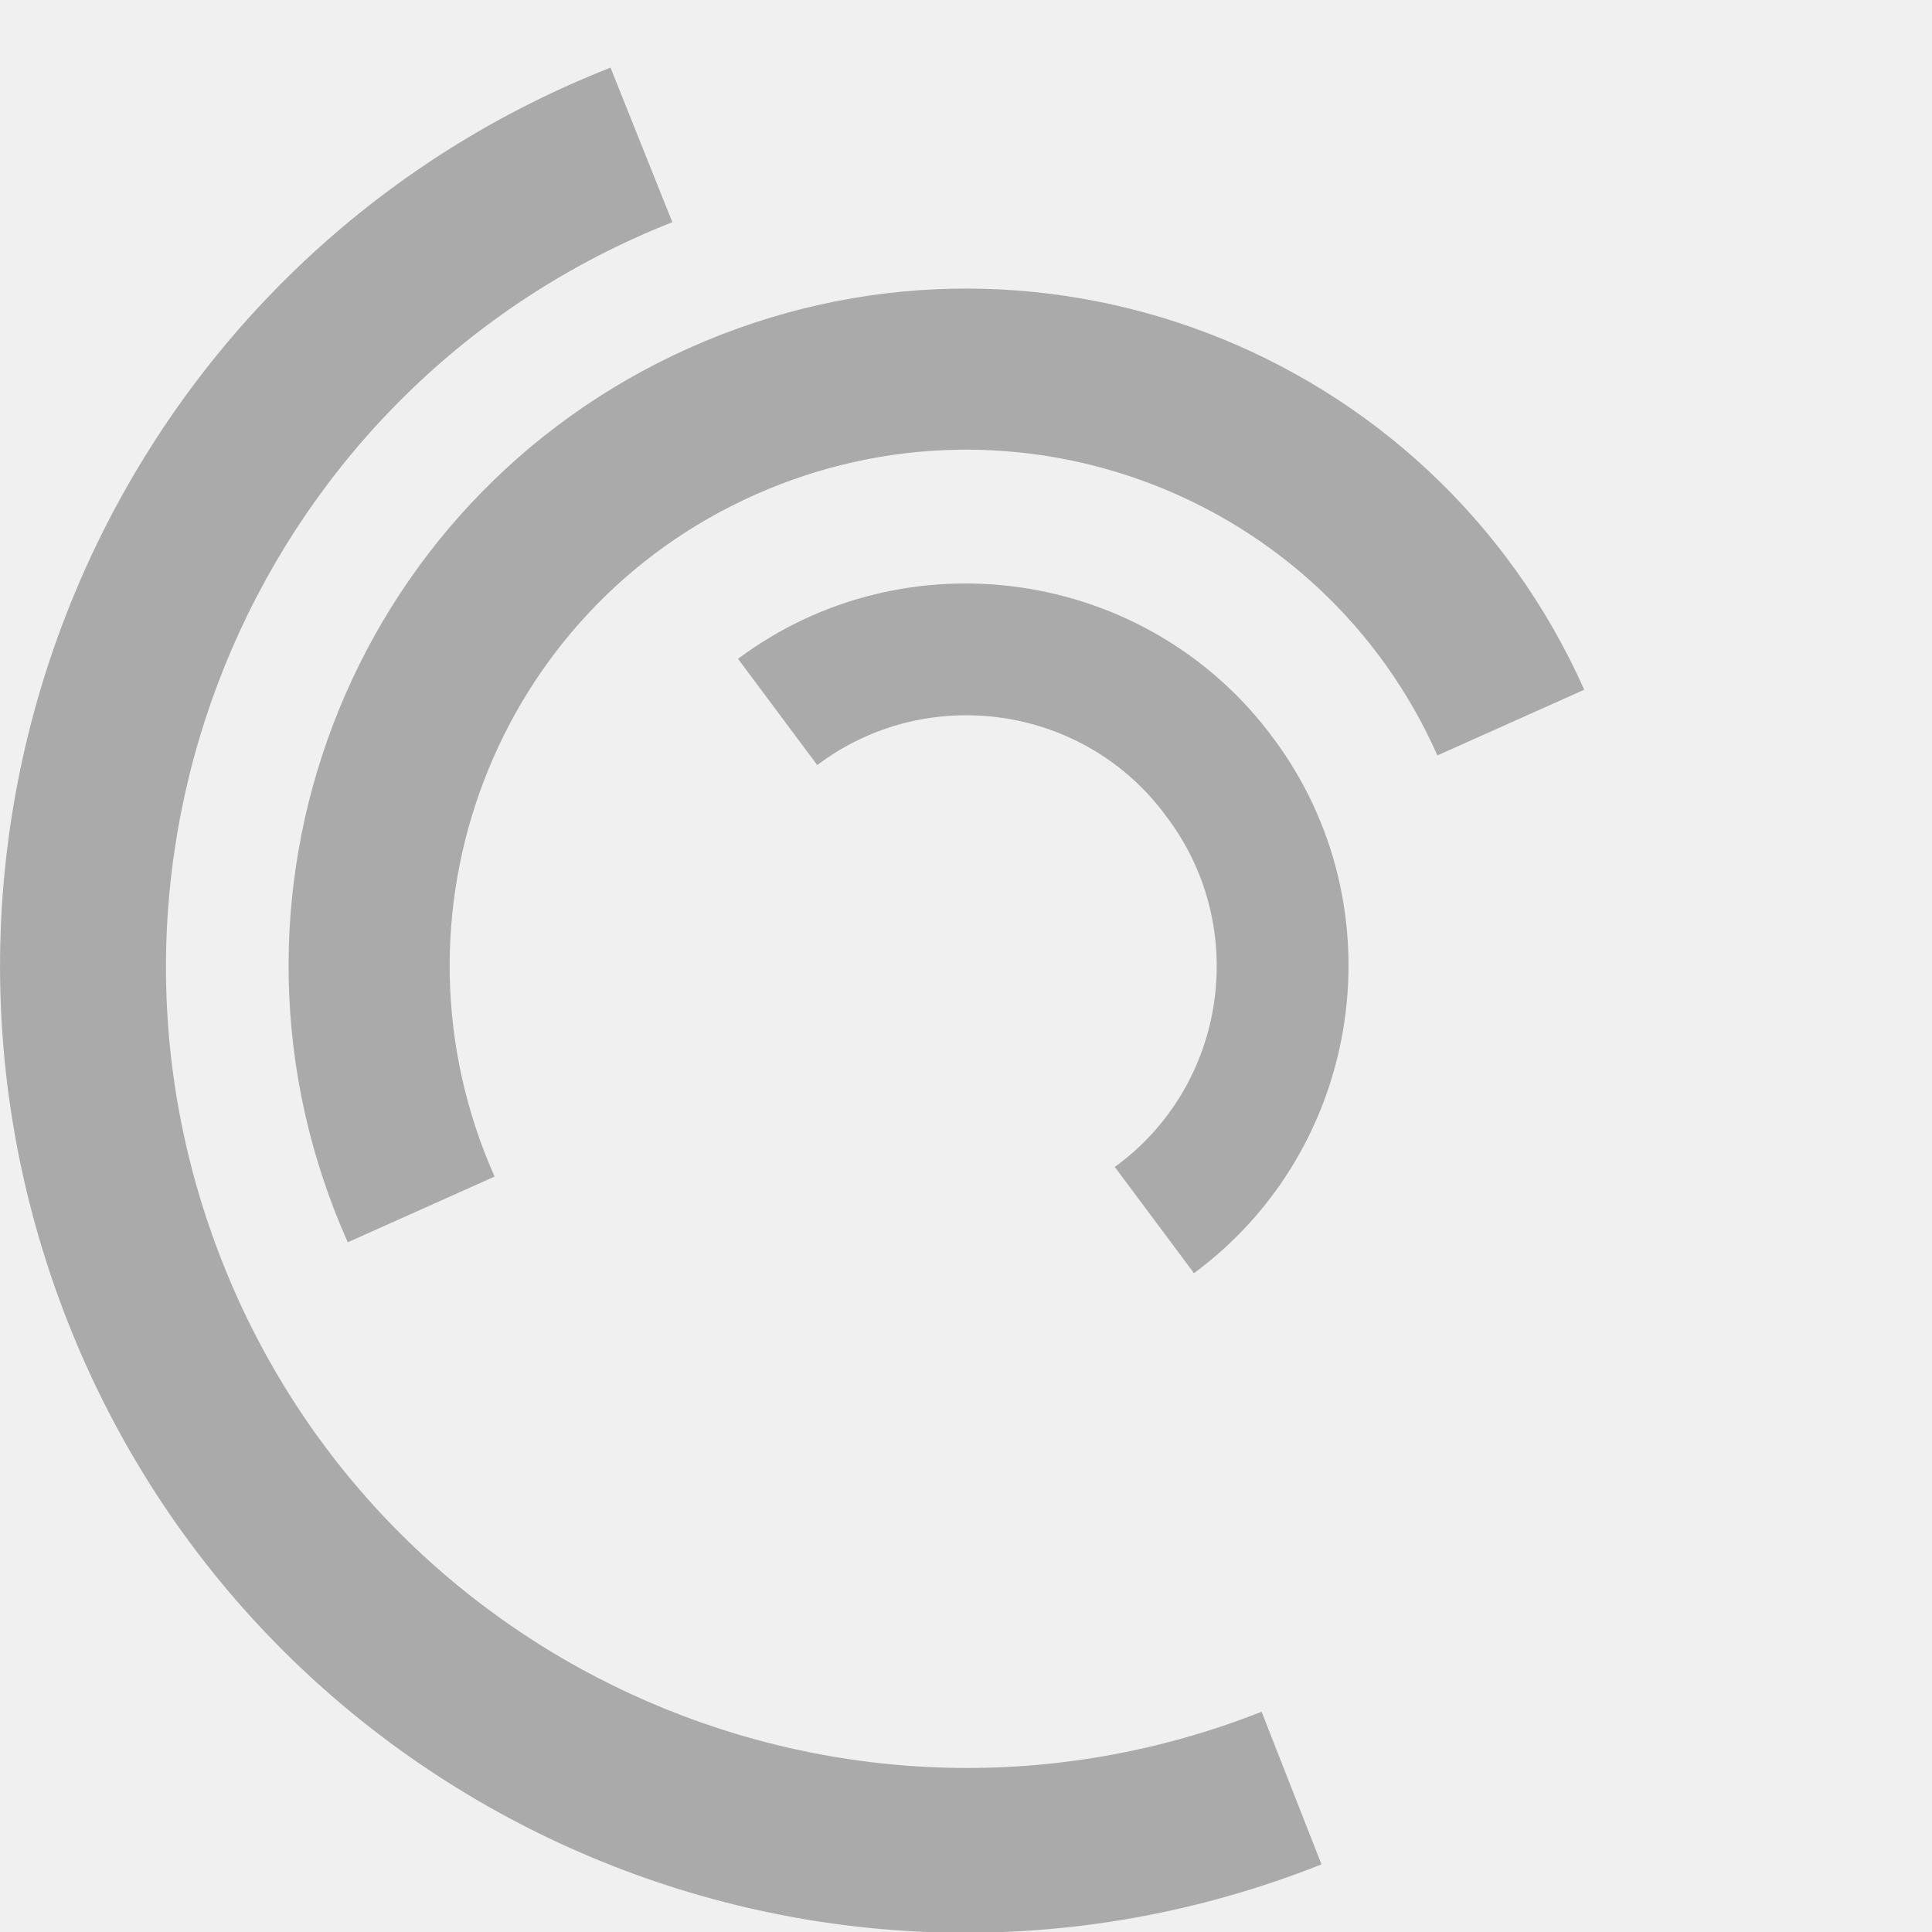
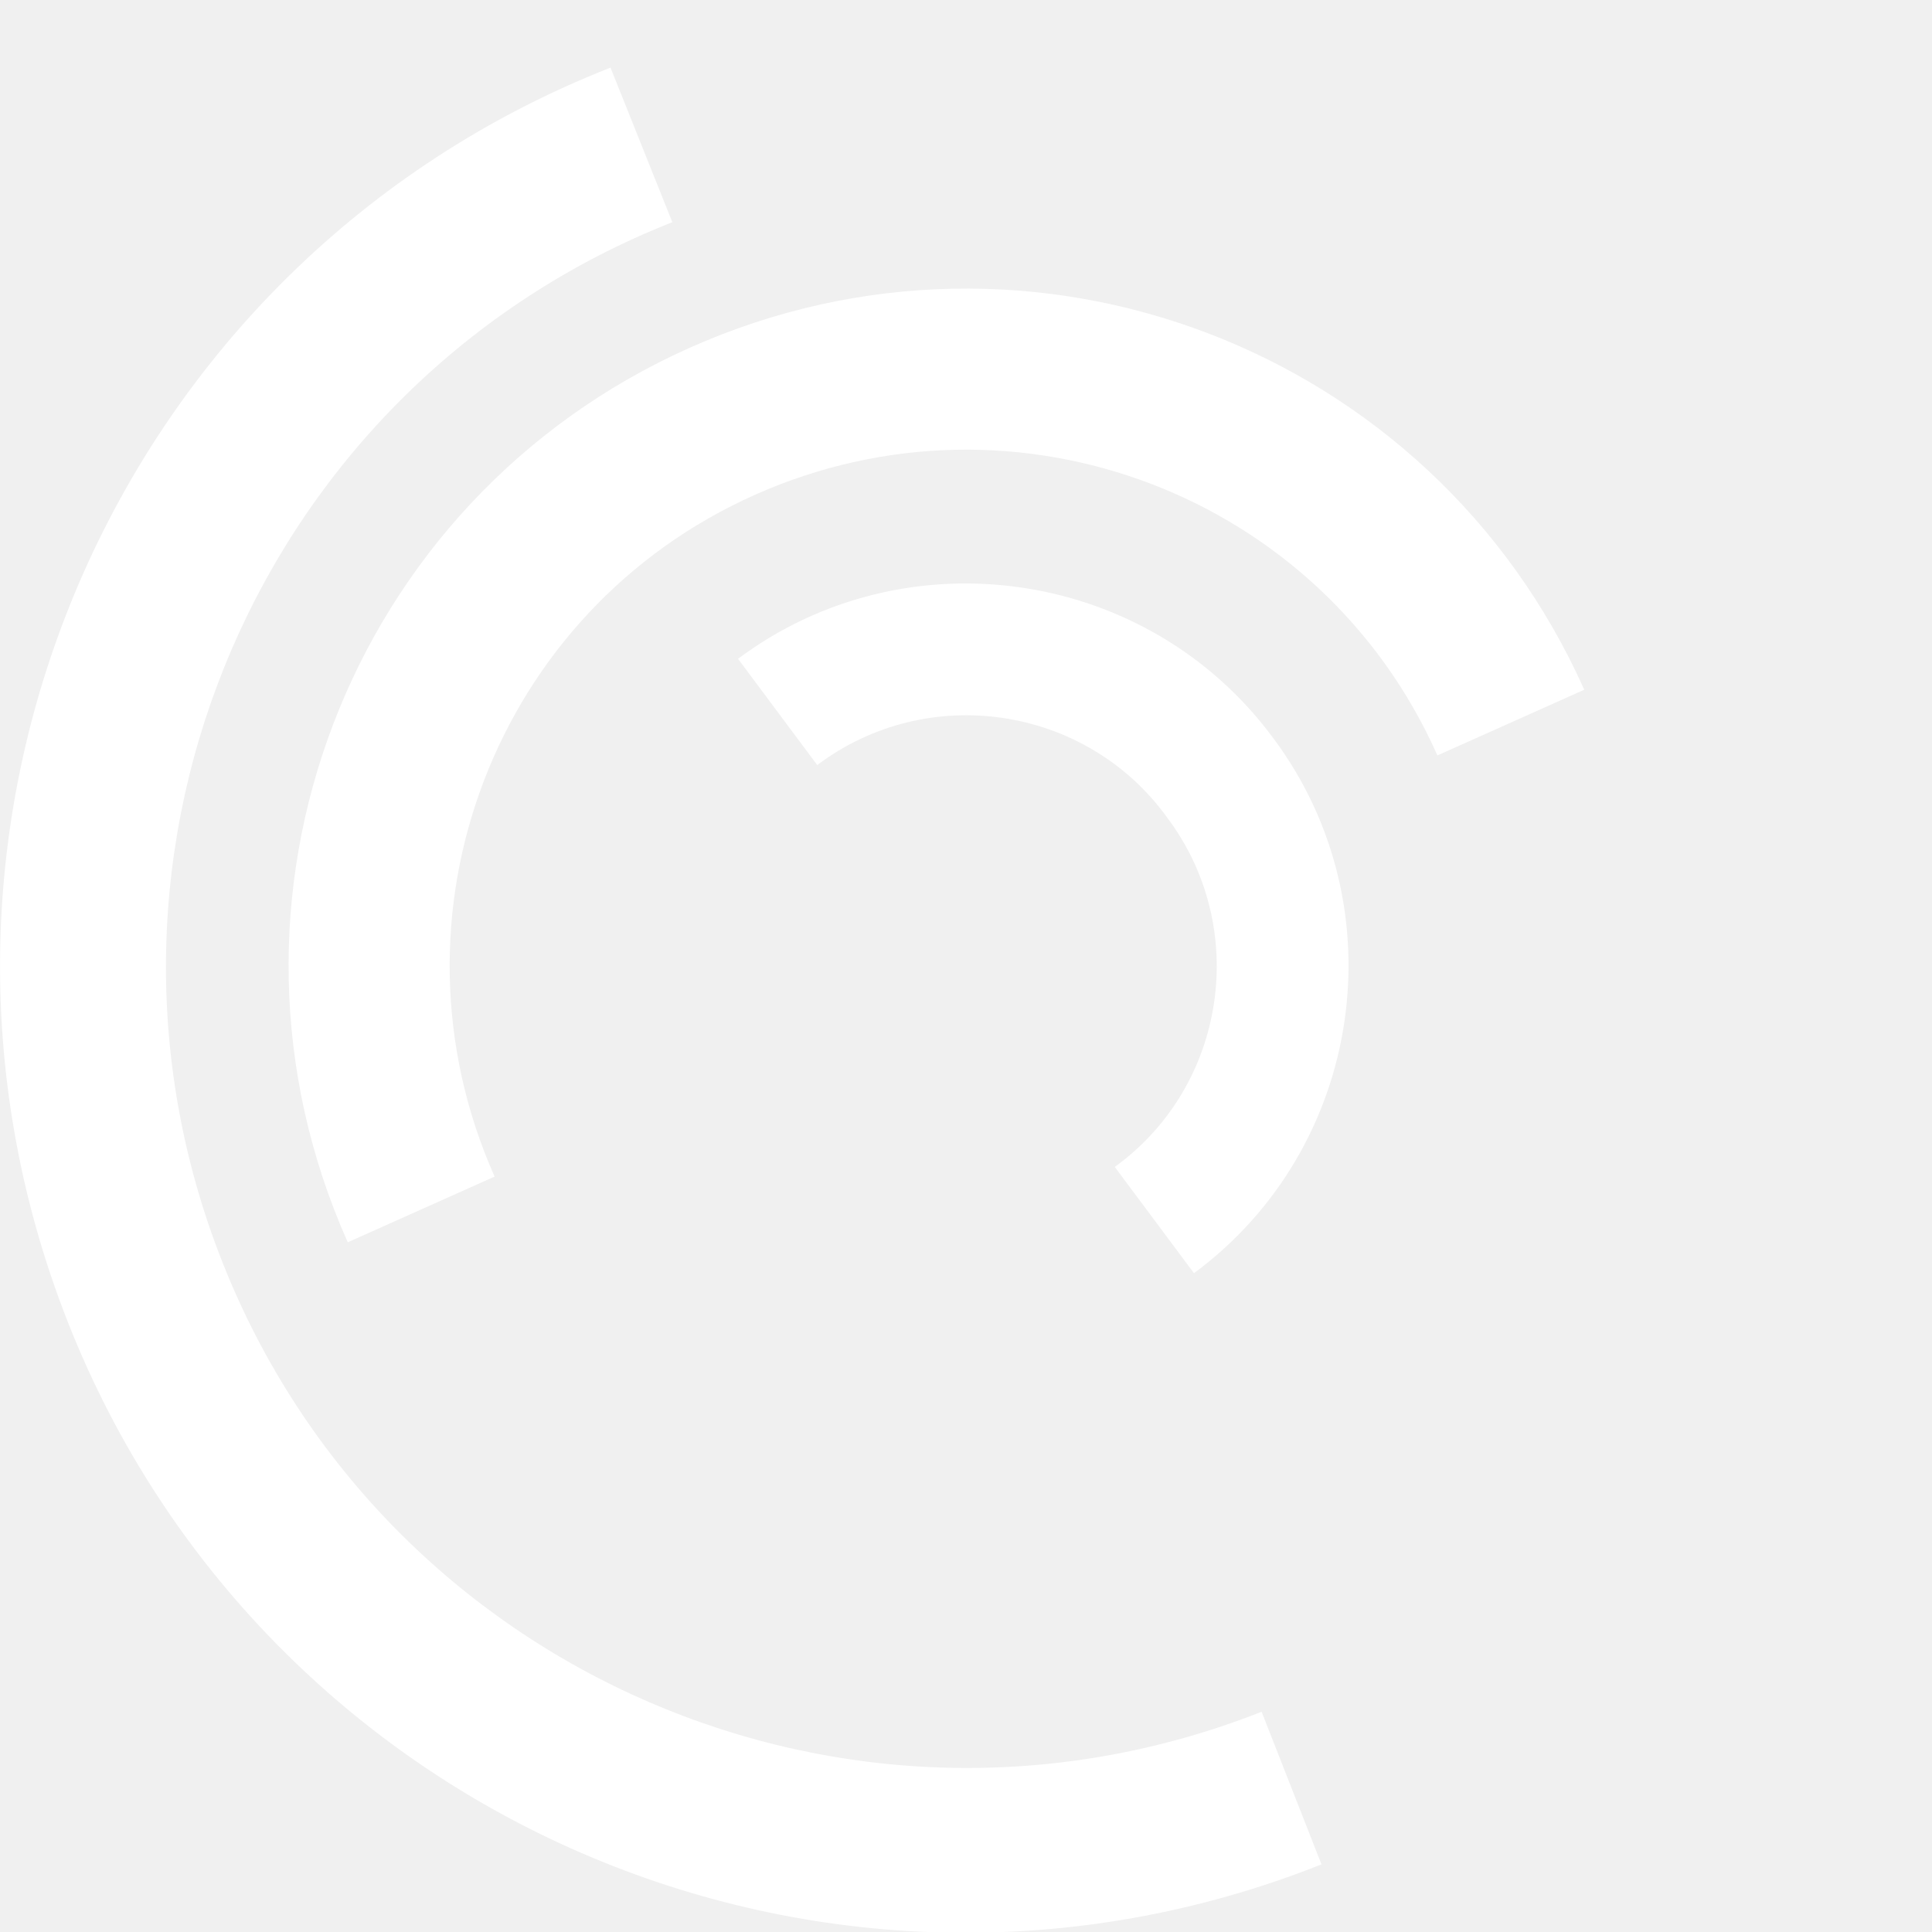
<svg xmlns="http://www.w3.org/2000/svg" version="1.1" viewBox="0 0 100 100">
  <style>
        .round {
-             fill: #aaa
+             fill: #fff
        }
    </style>
  <path class="round" d="M31.6,3.5C5.9,13.6-6.6,42.7,3.5,68.4c10.1,25.7,39.2,38.3,64.9,28.1l-3.1-7.9c-21.3,8.4-45.4-2-53.8-23.3   c-8.4-21.3,2-45.4,23.3-53.8L31.6,3.5z">
    <animateTransform attributeName="transform" attributeType="XML" type="rotate" dur="2s" from="0 50 50" to="360 50 50" repeatCount="indefinite" />
  </path>
  <path class="round" d="M42.3,39.6c5.7-4.3,13.9-3.1,18.1,2.7c4.3,5.7,3.1,13.9-2.7,18.1l4.1,5.5c8.8-6.5,10.6-19,4.1-27.7   c-6.5-8.8-19-10.6-27.7-4.1L42.3,39.6z">
    <animateTransform attributeName="transform" attributeType="XML" type="rotate" dur="1s" from="0 50 50" to="-360 50 50" repeatCount="indefinite" />
  </path>
  <path class="round" d="M82,35.7C74.1,18,53.4,10.1,35.7,18S10.1,46.6,18,64.3l7.6-3.4c-6-13.5,0-29.3,13.5-35.3s29.3,0,35.3,13.5   L82,35.7z">
    <animateTransform attributeName="transform" attributeType="XML" type="rotate" dur="2s" from="0 50 50" to="360 50 50" repeatCount="indefinite" />
  </path>
</svg>
